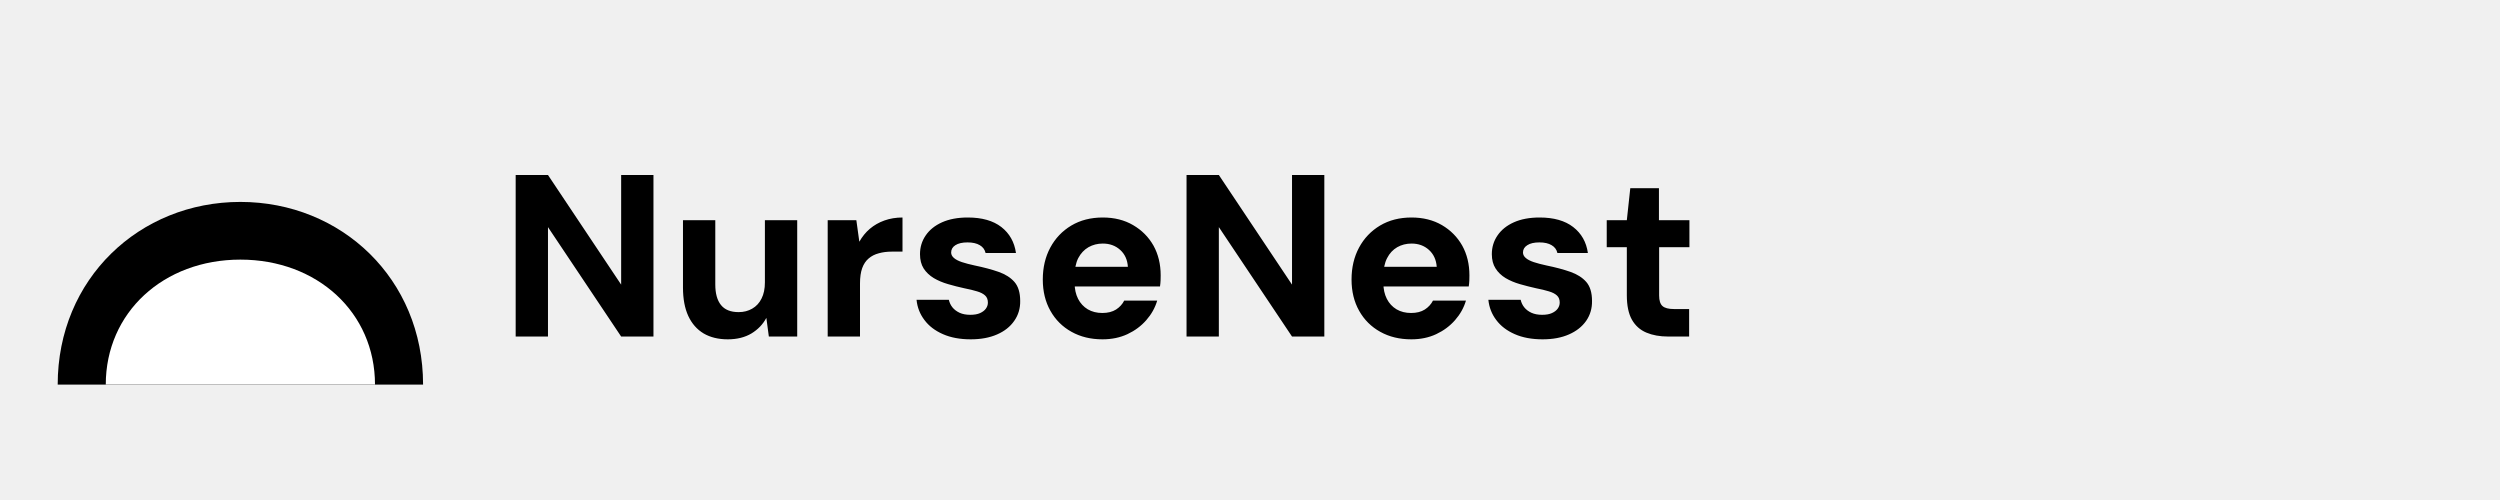
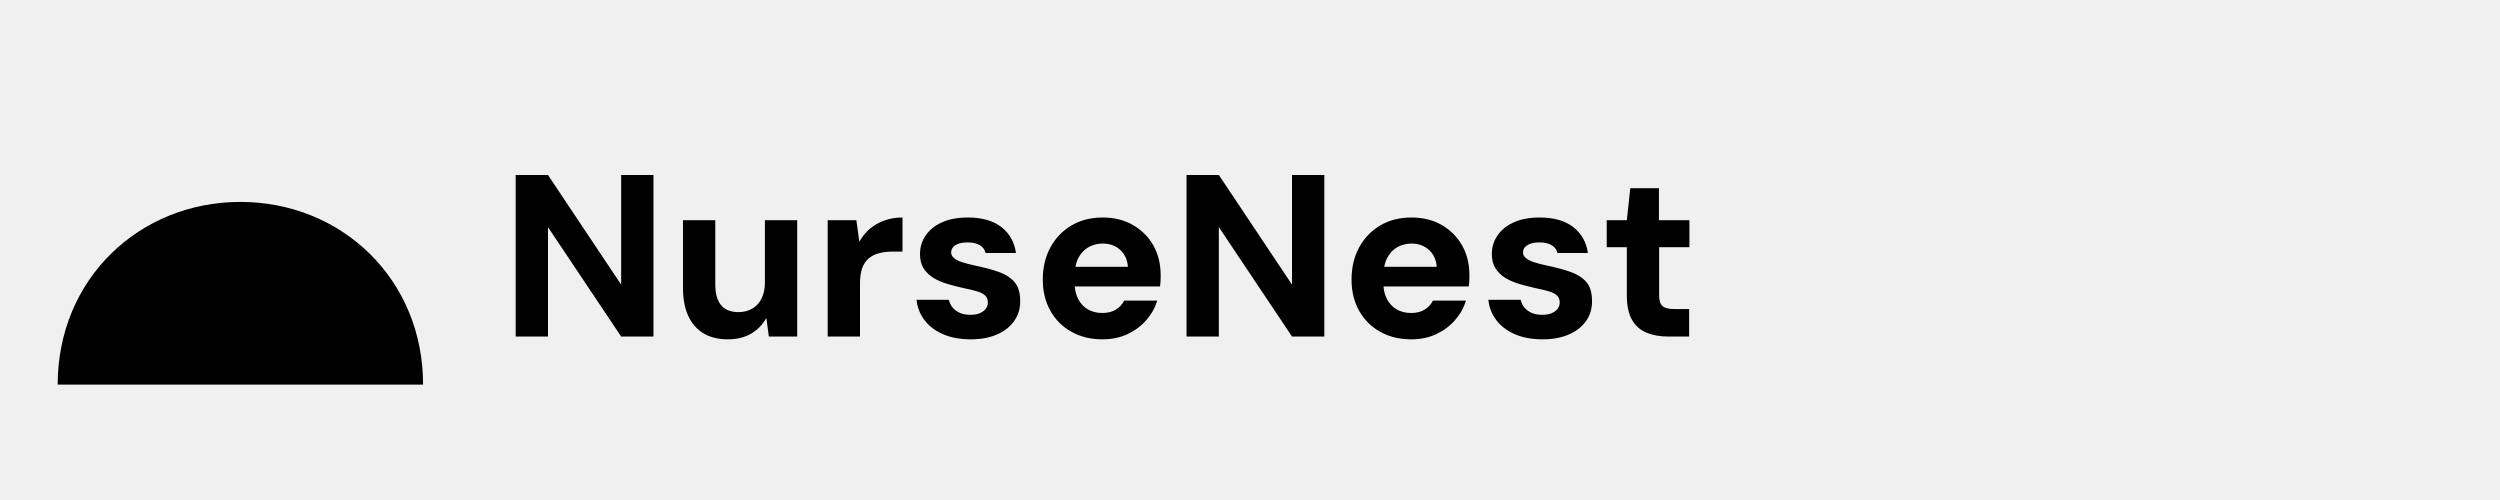
<svg xmlns="http://www.w3.org/2000/svg" viewBox="0 0 260 52" role="img" aria-label="NurseNest">
  <g id="logo-root">
    <g id="leaf-shape">
      <path id="leaf-outer" d="M6 40 C6 29 14.5 21 25 21 S44 29 44 40 Z" fill="CURRENT_COLOR" />
-       <path id="leaf-vein" d="M11 40 C11 32.5 17 27 25 27 S39 32.5 39 40 Z" fill="#FFFFFF" />
+       <path id="leaf-vein" d="M11 40 C11 32.5 17 27 25 27 S39 32.5 39 40 Z" fill="none" />
    </g>
    <path id="wordmark" d="M56.99 35L53.63 35L53.63 18.20L56.99 18.20L64.60 29.60L64.60 29.60L64.60 18.20L67.96 18.20L67.96 35L64.60 35L56.99 23.62L56.99 23.62L56.99 35ZM75.69 35.29L75.69 35.29Q74.22 35.29 73.18 34.68Q72.14 34.06 71.58 32.86Q71.03 31.66 71.03 29.91L71.03 29.91L71.03 22.90L74.39 22.90L74.39 29.58Q74.39 30.99 74.98 31.72Q75.57 32.46 76.82 32.46L76.82 32.46Q77.61 32.46 78.23 32.10Q78.86 31.74 79.20 31.05Q79.55 30.37 79.55 29.36L79.55 29.36L79.55 22.90L82.91 22.90L82.91 35L79.96 35L79.70 33.06L79.70 33.06Q79.17 34.06 78.15 34.68Q77.13 35.29 75.69 35.29ZM89.44 35L86.08 35L86.08 22.90L89.06 22.90L89.37 25.14L89.37 25.14Q89.82 24.34 90.47 23.79Q91.12 23.24 91.98 22.93Q92.85 22.62 93.86 22.62L93.86 22.62L93.86 26.17L92.73 26.17Q92.01 26.17 91.40 26.34Q90.78 26.50 90.34 26.88Q89.90 27.25 89.67 27.88Q89.44 28.52 89.44 29.48L89.44 29.48L89.44 35ZM100.96 35.29L100.96 35.29Q99.28 35.29 98.06 34.75Q96.83 34.21 96.14 33.28Q95.44 32.36 95.32 31.18L95.32 31.18L98.68 31.18Q98.78 31.62 99.05 31.96Q99.33 32.31 99.80 32.53Q100.26 32.74 100.91 32.74L100.91 32.74Q101.54 32.74 101.93 32.56Q102.33 32.38 102.53 32.10Q102.74 31.81 102.74 31.47L102.74 31.47Q102.74 30.99 102.45 30.73Q102.16 30.46 101.61 30.30Q101.06 30.13 100.29 29.98L100.29 29.98Q99.42 29.79 98.60 29.55Q97.77 29.31 97.11 28.92Q96.45 28.52 96.06 27.92Q95.68 27.32 95.68 26.43L95.68 26.43Q95.68 25.35 96.27 24.49Q96.86 23.62 97.97 23.12Q99.09 22.62 100.65 22.62L100.65 22.62Q102.86 22.62 104.14 23.61Q105.42 24.61 105.66 26.31L105.66 26.31L102.50 26.31Q102.38 25.78 101.90 25.50Q101.42 25.21 100.62 25.21L100.62 25.21Q99.81 25.21 99.36 25.50Q98.92 25.78 98.92 26.26L98.92 26.26Q98.92 26.58 99.21 26.83Q99.50 27.08 100.04 27.26Q100.58 27.44 101.37 27.61L101.37 27.61Q102.78 27.90 103.84 28.27Q104.90 28.64 105.50 29.32Q106.10 30.01 106.10 31.30L106.10 31.30Q106.12 32.46 105.48 33.37Q104.85 34.28 103.70 34.78Q102.54 35.29 100.96 35.29ZM114.66 35.29L114.66 35.29Q112.84 35.29 111.44 34.51Q110.03 33.73 109.24 32.32Q108.45 30.92 108.45 29.07L108.45 29.07Q108.45 27.20 109.23 25.75Q110.01 24.30 111.41 23.46Q112.82 22.62 114.69 22.62L114.69 22.62Q116.49 22.62 117.84 23.41Q119.20 24.20 119.96 25.54Q120.71 26.89 120.71 28.64L120.71 28.64Q120.71 28.88 120.70 29.17Q120.69 29.46 120.64 29.79L120.64 29.79L110.85 29.79L110.85 27.75L117.30 27.75Q117.23 26.65 116.50 25.99Q115.77 25.33 114.69 25.33L114.69 25.33Q113.87 25.33 113.20 25.71Q112.53 26.10 112.14 26.84Q111.76 27.58 111.76 28.74L111.76 28.74L111.76 29.43Q111.76 30.37 112.12 31.08Q112.48 31.78 113.13 32.17Q113.78 32.55 114.64 32.55L114.64 32.55Q115.50 32.55 116.07 32.19Q116.63 31.83 116.92 31.26L116.92 31.26L120.35 31.26Q120.02 32.38 119.21 33.30Q118.41 34.21 117.26 34.75Q116.10 35.29 114.66 35.29ZM126.76 35L123.40 35L123.40 18.20L126.76 18.20L134.37 29.60L134.37 29.60L134.37 18.20L137.73 18.20L137.73 35L134.37 35L126.76 23.62L126.76 23.62L126.76 35ZM146.78 35.29L146.78 35.29Q144.95 35.29 143.55 34.51Q142.14 33.73 141.35 32.32Q140.56 30.92 140.56 29.07L140.56 29.07Q140.56 27.20 141.34 25.75Q142.12 24.30 143.52 23.46Q144.93 22.62 146.80 22.62L146.80 22.62Q148.60 22.62 149.96 23.41Q151.31 24.20 152.07 25.54Q152.82 26.89 152.82 28.64L152.82 28.64Q152.82 28.88 152.81 29.17Q152.80 29.46 152.75 29.79L152.75 29.79L142.96 29.79L142.96 27.75L149.42 27.75Q149.34 26.65 148.61 25.99Q147.88 25.33 146.80 25.33L146.80 25.33Q145.98 25.33 145.31 25.71Q144.64 26.10 144.26 26.84Q143.87 27.58 143.87 28.74L143.87 28.74L143.87 29.43Q143.87 30.37 144.23 31.08Q144.59 31.78 145.24 32.17Q145.89 32.55 146.75 32.55L146.75 32.55Q147.62 32.55 148.18 32.19Q148.74 31.83 149.03 31.26L149.03 31.26L152.46 31.26Q152.13 32.38 151.32 33.30Q150.52 34.21 149.37 34.75Q148.22 35.29 146.78 35.29ZM160.43 35.29L160.43 35.29Q158.75 35.29 157.53 34.75Q156.30 34.21 155.61 33.28Q154.91 32.36 154.79 31.18L154.79 31.18L158.15 31.18Q158.25 31.62 158.52 31.96Q158.80 32.31 159.27 32.53Q159.74 32.74 160.38 32.74L160.38 32.74Q161.01 32.74 161.40 32.56Q161.80 32.38 162.00 32.10Q162.21 31.81 162.21 31.47L162.21 31.47Q162.21 30.99 161.92 30.73Q161.63 30.46 161.08 30.30Q160.53 30.13 159.76 29.98L159.76 29.98Q158.90 29.79 158.07 29.55Q157.24 29.31 156.58 28.92Q155.92 28.52 155.54 27.92Q155.15 27.32 155.15 26.43L155.15 26.43Q155.15 25.35 155.74 24.49Q156.33 23.62 157.44 23.12Q158.56 22.62 160.12 22.62L160.12 22.62Q162.33 22.62 163.61 23.61Q164.90 24.61 165.14 26.31L165.14 26.31L161.97 26.31Q161.85 25.78 161.37 25.50Q160.89 25.21 160.10 25.21L160.10 25.21Q159.28 25.21 158.84 25.50Q158.39 25.78 158.39 26.26L158.39 26.26Q158.39 26.58 158.68 26.83Q158.97 27.08 159.51 27.26Q160.05 27.44 160.84 27.61L160.84 27.61Q162.26 27.90 163.31 28.27Q164.37 28.64 164.97 29.32Q165.57 30.01 165.57 31.30L165.57 31.30Q165.59 32.46 164.96 33.37Q164.32 34.28 163.17 34.78Q162.02 35.29 160.43 35.29ZM175.67 35L173.49 35Q172.19 35 171.22 34.59Q170.25 34.18 169.72 33.25Q169.19 32.31 169.19 30.70L169.19 30.70L169.19 25.71L167.10 25.71L167.10 22.90L169.19 22.90L169.55 19.57L172.53 19.57L172.53 22.90L175.70 22.90L175.70 25.71L172.55 25.71L172.55 30.73Q172.55 31.52 172.90 31.83Q173.25 32.14 174.09 32.14L174.09 32.14L175.67 32.14L175.67 35Z" fill="CURRENT_COLOR" />
  </g>
</svg>
